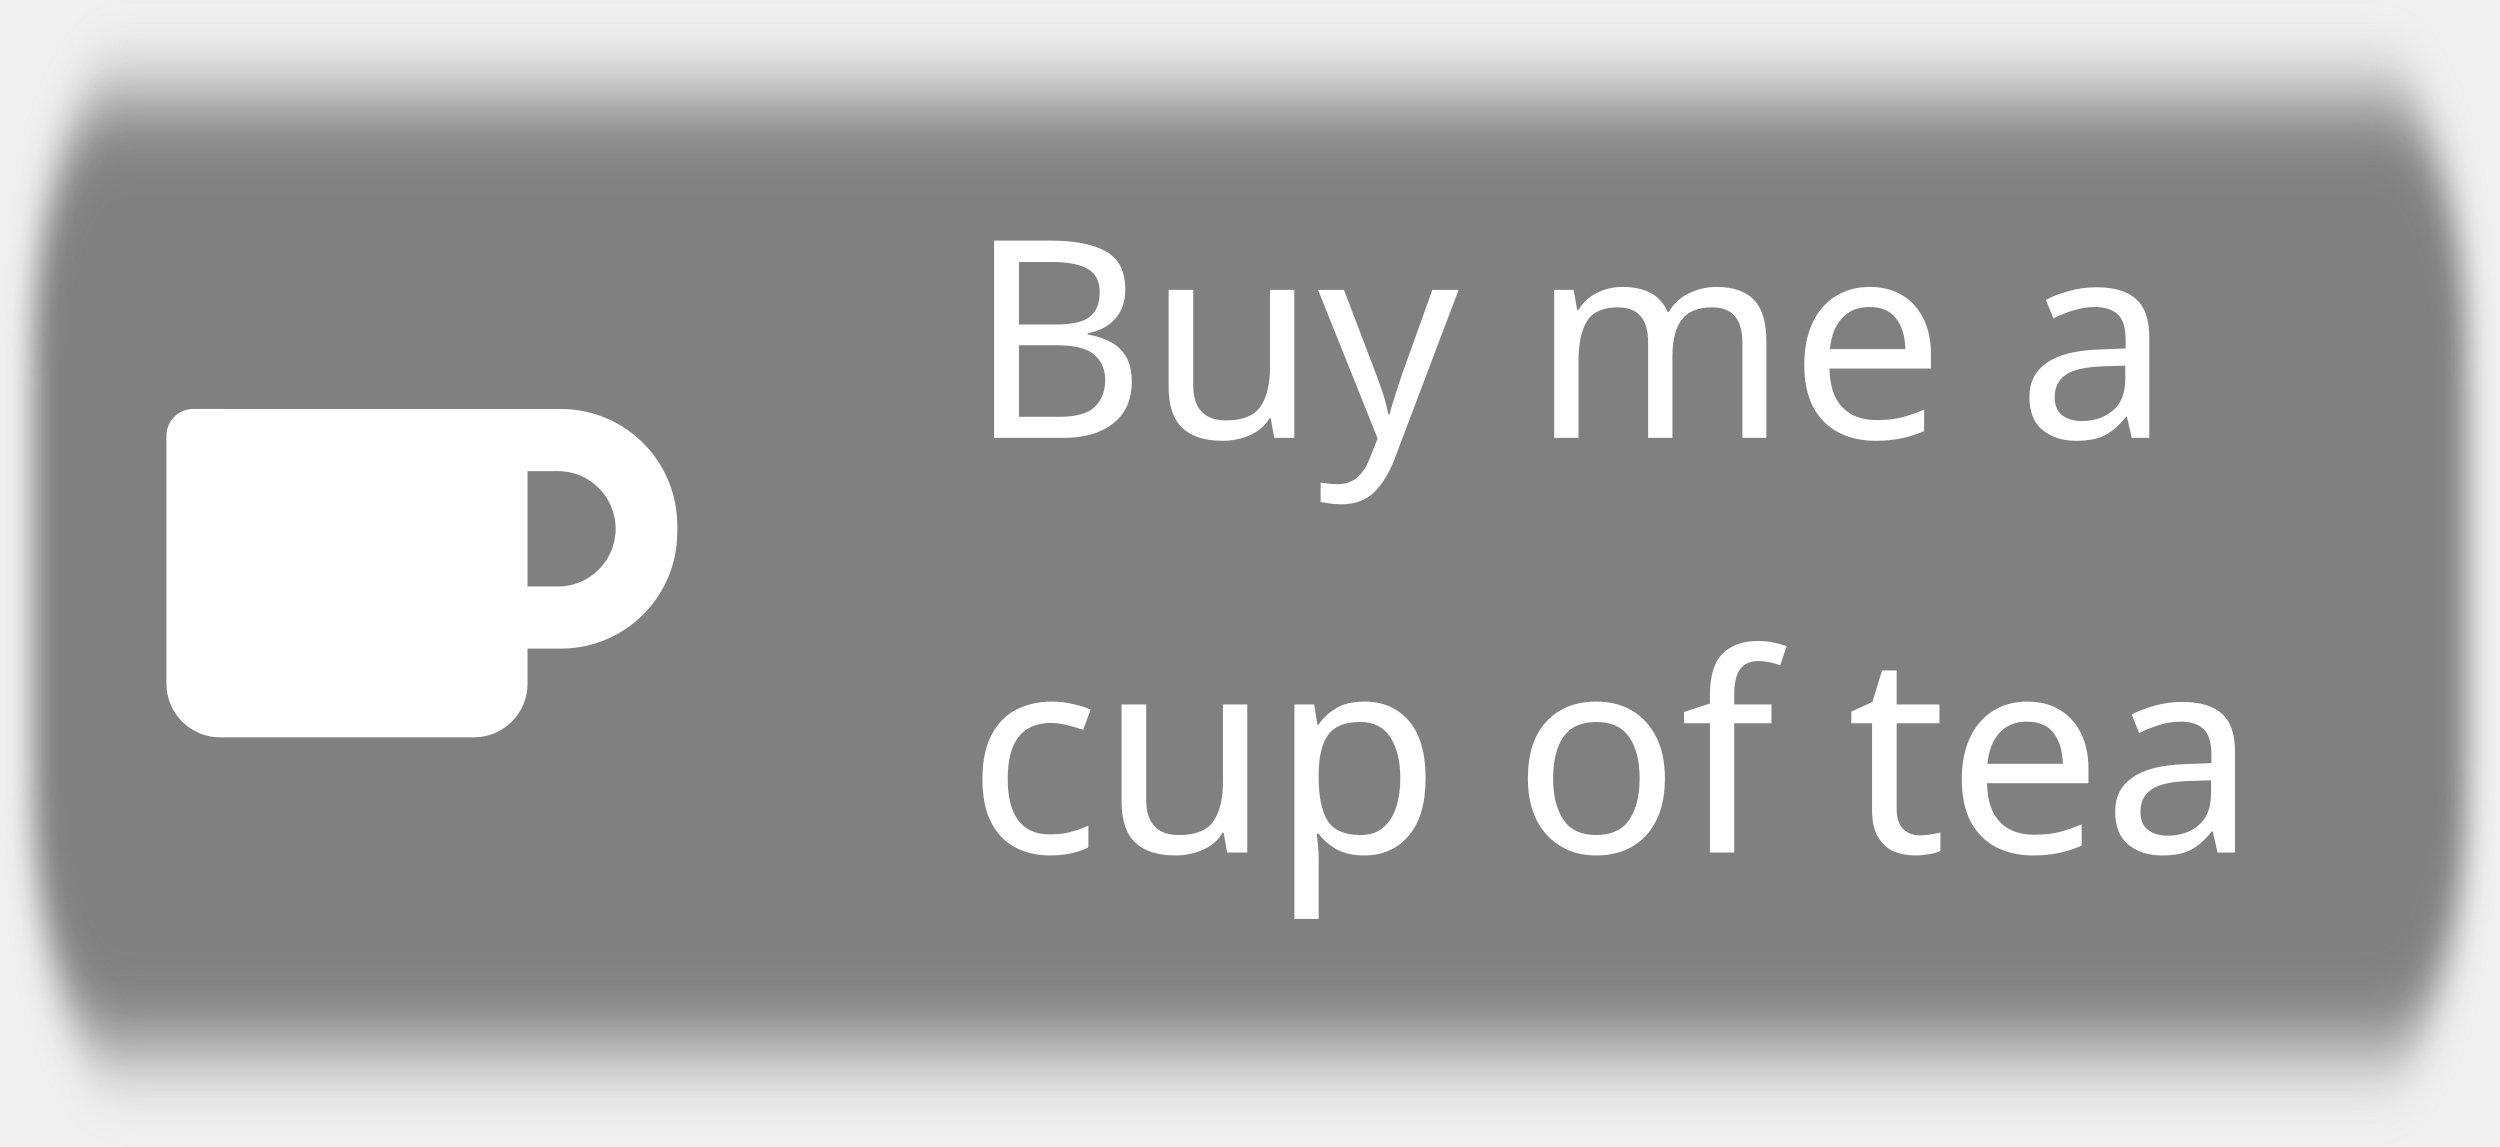
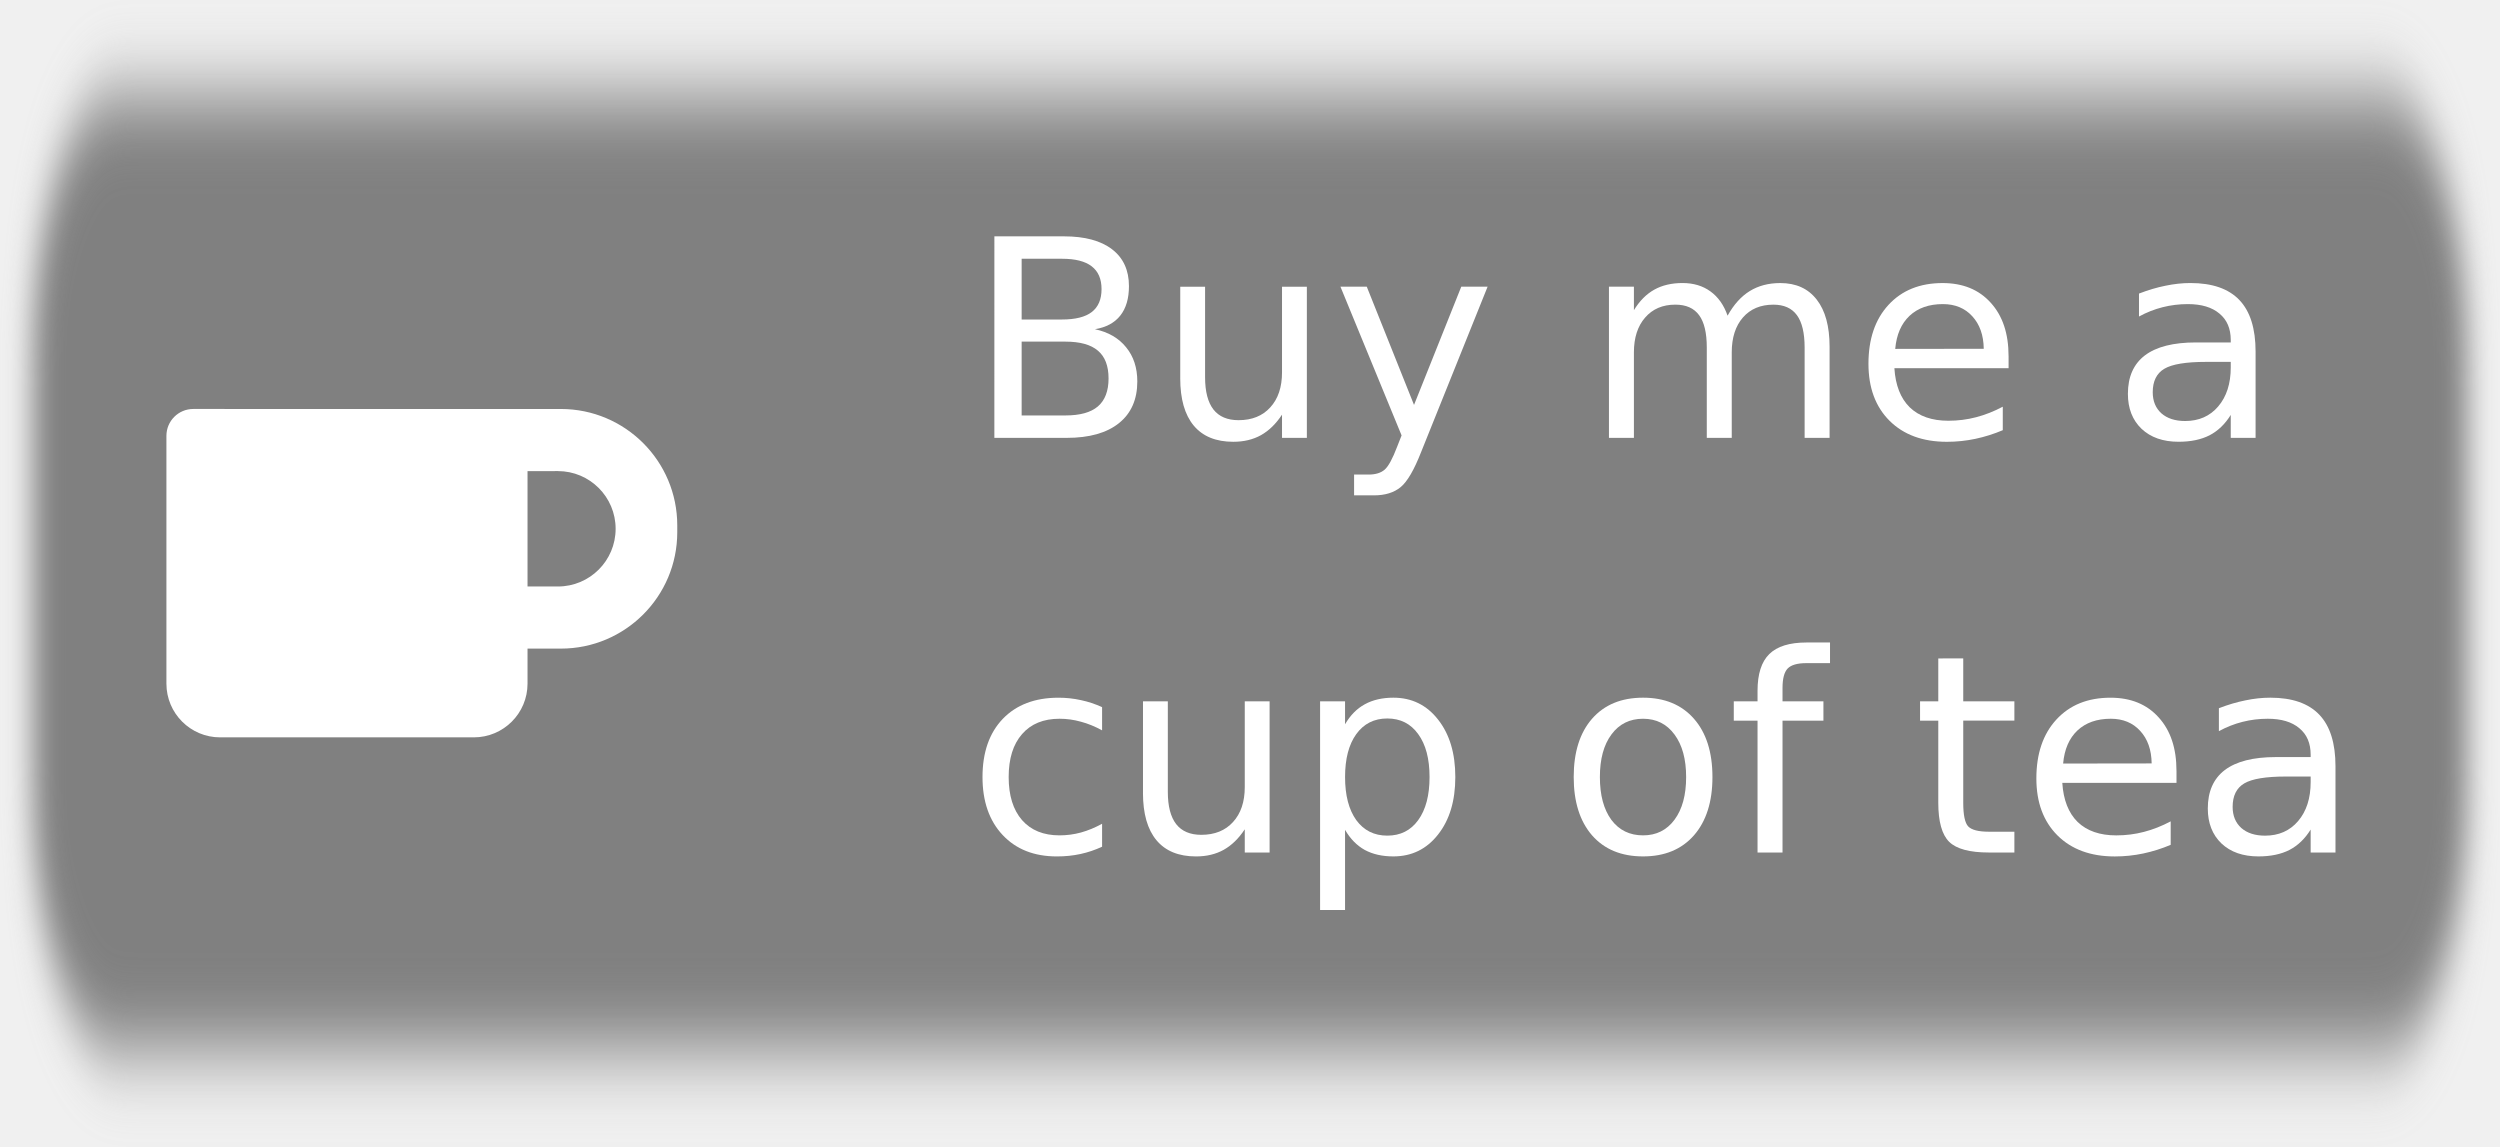
<svg xmlns="http://www.w3.org/2000/svg" width="120.585" height="55.294" viewBox="0 0 120.585 55.294" version="1.1" id="svg12">
  <defs id="defs16">
    <filter style="color-interpolation-filters:sRGB" id="filter4539" x="-0.014" width="1.027" y="-0.101" height="1.202">
      <feGaussianBlur stdDeviation="1.265" id="feGaussianBlur4541" />
    </filter>
  </defs>
-   <g id="g5217">
-     <rect id="Rectangle" x="0" y="0" width="223" height="30" rx="8" style="fill:#808080;fill-opacity:1;fill-rule:evenodd;stroke:none;stroke-width:1;filter:url(#filter4539)" transform="matrix(0.5264067,0,0,1.53287,1.598171,4.653794)" />
-     <path style="fill:#ffffff;fill-rule:nonzero;stroke:none;stroke-width:1" id="Rectangle-2" d="m 25.445,19.727 h 1.608 c 3.101,0 5.614,2.514 5.614,5.614 v 0.33 c 0,3.101 -2.514,5.614 -5.614,5.614 h -1.608 v 1.69 c 0,1.431 -1.16,2.591 -2.591,2.591 H 10.618 c -1.431,0 -2.591,-1.16 -2.591,-2.591 V 21.022 c 0,-0.716 0.58,-1.296 1.296,-1.296 z m 0,2.997 v 5.565 h 1.466 c 1.537,0 2.783,-1.246 2.783,-2.783 0,-1.537 -1.246,-2.783 -2.783,-2.783 z" />
-     <text xml:space="preserve" style="font-style:normal;font-weight:normal;font-size:16px;line-height:1.25;font-family:sans-serif;letter-spacing:0px;word-spacing:0px;fill:#ffffff;fill-opacity:1;fill-rule:evenodd;stroke:none;stroke-width:1" x="46.654" y="21.12" id="text4533">
-       <tspan x="46.654" y="21.12" style="font-size:13.333px;fill:#ffffff;fill-opacity:1" id="tspan4562">Buy me a</tspan>
-       <tspan x="46.654" y="41.12" style="font-size:13.333px;fill:#ffffff;fill-opacity:1" id="tspan4566">cup of tea</tspan>
-     </text>
+   <rect transform="matrix(0.5264067,0,0,1.53287,1.598171,4.653794)" style="fill:#808080;fill-opacity:1;fill-rule:evenodd;stroke:none;stroke-width:1;filter:url(#filter4539)" rx="8" height="30" width="223" y="0" x="0" id="Rectangle" />
+   <path d="m 25.445,19.727 h 1.608 c 3.101,0 5.614,2.514 5.614,5.614 v 0.33 c 0,3.101 -2.514,5.614 -5.614,5.614 h -1.608 v 1.69 c 0,1.431 -1.16,2.591 -2.591,2.591 H 10.618 c -1.431,0 -2.591,-1.16 -2.591,-2.591 V 21.022 c 0,-0.716 0.58,-1.296 1.296,-1.296 z m 0,2.997 v 5.565 h 1.466 c 1.537,0 2.783,-1.246 2.783,-2.783 0,-1.537 -1.246,-2.783 -2.783,-2.783 z" id="Rectangle-2" style="fill:#ffffff;fill-rule:nonzero;stroke:none;stroke-width:1" />
+   <g aria-label="Buy me a cup of tea" style="font-style:normal;font-weight:normal;font-size:16px;line-height:1.25;font-family:sans-serif;letter-spacing:0px;word-spacing:0px;fill:#ffffff;fill-opacity:1;fill-rule:evenodd;stroke:none;stroke-width:1" id="text4533">
+     <path d="m 49.278,16.478 v 3.561 h 2.109 q 1.061,0 1.569,-0.436 0.514,-0.443 0.514,-1.348 0,-0.911 -0.514,-1.341 -0.508,-0.436 -1.569,-0.436 z m 0,-3.997 v 2.93 h 1.947 q 0.964,0 1.432,-0.358 0.475,-0.365 0.475,-1.107 0,-0.736 -0.475,-1.1 -0.469,-0.365 -1.432,-0.365 z M 47.963,11.4 h 3.359 q 1.504,0 2.318,0.625 0.814,0.625 0.814,1.777 0,0.892 -0.417,1.419 -0.417,0.527 -1.224,0.658 0.97,0.208 1.504,0.872 0.54,0.658 0.54,1.647 0,1.302 -0.885,2.012 -0.885,0.71 -2.52,0.71 h -3.49 z" style="font-size:13.333px;fill:#ffffff;fill-opacity:1" id="path826" />
+     <path d="m 56.928,18.243 v -4.414 h 1.198 v 4.368 q 0,1.035 0.404,1.556 0.404,0.514 1.211,0.514 0.97,0 1.53,-0.618 0.566,-0.618 0.566,-1.686 v -4.134 h 1.198 v 7.292 H 61.837 V 20 q -0.436,0.664 -1.016,0.99 -0.573,0.319 -1.335,0.319 -1.257,0 -1.908,-0.781 -0.651,-0.781 -0.651,-2.285 z m 3.014,-4.59 z" style="font-size:13.333px;fill:#ffffff;fill-opacity:1" id="path828" />
+     <path d="m 68.549,21.797 q -0.508,1.302 -0.99,1.699 -0.482,0.397 -1.289,0.397 h -0.957 v -1.003 h 0.703 q 0.495,0 0.768,-0.234 0.273,-0.234 0.605,-1.107 l 0.215,-0.547 -2.949,-7.174 h 1.27 l 2.279,5.703 2.279,-5.703 h 1.27 z" style="font-size:13.333px;fill:#ffffff;fill-opacity:1" id="path830" />
+     <path d="m 83.327,15.228 q 0.449,-0.807 1.074,-1.191 0.625,-0.384 1.471,-0.384 1.139,0 1.758,0.801 0.618,0.794 0.618,2.266 v 4.401 h -1.204 v -4.362 q 0,-1.048 -0.371,-1.556 -0.371,-0.508 -1.133,-0.508 -0.931,0 -1.471,0.618 -0.54,0.618 -0.54,1.686 v 4.121 h -1.204 v -4.362 q 0,-1.055 -0.371,-1.556 -0.371,-0.508 -1.146,-0.508 -0.918,0 -1.458,0.625 -0.54,0.618 -0.54,1.68 v 4.121 h -1.204 v -7.292 h 1.204 v 1.133 q 0.41,-0.671 0.983,-0.99 0.573,-0.319 1.361,-0.319 0.794,0 1.348,0.404 0.56,0.404 0.827,1.172 z" style="font-size:13.333px;fill:#ffffff;fill-opacity:1" id="path832" />
+     <path d="m 96.882,17.175 v 0.586 h -5.508 q 0.078,1.237 0.742,1.888 0.671,0.645 1.862,0.645 0.69,0 1.335,-0.169 0.651,-0.169 1.289,-0.508 v 1.133 q -0.645,0.273 -1.322,0.417 -0.677,0.143 -1.374,0.143 -1.745,0 -2.767,-1.016 -1.016,-1.016 -1.016,-2.747 0,-1.79 0.964,-2.839 0.97,-1.055 2.611,-1.055 1.471,0 2.324,0.951 0.859,0.944 0.859,2.572 z m -1.198,-0.352 q -0.013,-0.983 -0.553,-1.569 -0.534,-0.586 -1.419,-0.586 -1.003,0 -1.608,0.566 -0.599,0.566 -0.69,1.595 z" style="font-size:13.333px;fill:#ffffff;fill-opacity:1" id="path834" />
+     <path d="m 106.407,17.455 q -1.452,0 -2.012,0.332 -0.56,0.332 -0.56,1.133 0,0.638 0.417,1.016 0.423,0.371 1.146,0.371 0.996,0 1.595,-0.703 0.605,-0.71 0.605,-1.882 v -0.267 z m 2.389,-0.495 v 4.16 h -1.198 v -1.107 q -0.41,0.664 -1.022,0.983 -0.612,0.312 -1.497,0.312 -1.12,0 -1.784,-0.625 -0.658,-0.632 -0.658,-1.686 0,-1.23 0.82,-1.855 0.827,-0.625 2.461,-0.625 h 1.68 V 16.4 q 0,-0.827 -0.547,-1.276 -0.54,-0.456 -1.523,-0.456 -0.625,0 -1.217,0.15 -0.592,0.15 -1.139,0.449 v -1.107 q 0.658,-0.254 1.276,-0.378 0.618,-0.13 1.204,-0.13 1.582,0 2.363,0.82 0.781,0.82 0.781,2.487 z" style="font-size:13.333px;fill:#ffffff;fill-opacity:1" id="path836" />
+     <path d="m 53.158,34.108 v 1.12 q -0.508,-0.28 -1.022,-0.417 -0.508,-0.143 -1.029,-0.143 -1.165,0 -1.81,0.742 -0.645,0.736 -0.645,2.07 0,1.335 0.645,2.077 0.645,0.736 1.81,0.736 0.521,0 1.029,-0.137 0.514,-0.143 1.022,-0.423 v 1.107 q -0.501,0.234 -1.042,0.352 -0.534,0.117 -1.139,0.117 -1.647,0 -2.617,-1.035 -0.97,-1.035 -0.97,-2.793 0,-1.784 0.977,-2.806 0.983,-1.022 2.689,-1.022 0.553,0 1.081,0.117 0.527,0.111 1.022,0.339 z" style="font-size:13.333px;fill:#ffffff;fill-opacity:1" id="path838" />
+     <path d="m 55.131,38.243 v -4.414 h 1.198 v 4.368 q 0,1.035 0.404,1.556 0.404,0.514 1.211,0.514 0.97,0 1.53,-0.618 0.566,-0.618 0.566,-1.686 v -4.134 h 1.198 v 7.292 H 60.04 V 40 q -0.436,0.664 -1.016,0.99 -0.573,0.319 -1.335,0.319 -1.257,0 -1.908,-0.781 -0.651,-0.781 -0.651,-2.285 z m 3.014,-4.59 z" style="font-size:13.333px;fill:#ffffff;fill-opacity:1" id="path840" />
+     <path d="m 64.877,40.026 v 3.867 H 63.673 V 33.828 h 1.204 v 1.107 q 0.378,-0.651 0.951,-0.964 0.579,-0.319 1.38,-0.319 1.328,0 2.155,1.055 0.833,1.055 0.833,2.773 0,1.719 -0.833,2.773 -0.827,1.055 -2.155,1.055 -0.801,0 -1.38,-0.312 -0.573,-0.319 -0.951,-0.97 z m 4.076,-2.546 q 0,-1.322 -0.547,-2.07 -0.54,-0.755 -1.491,-0.755 -0.951,0 -1.497,0.755 -0.54,0.749 -0.54,2.07 0,1.322 0.54,2.077 0.547,0.749 1.497,0.749 0.951,0 1.491,-0.749 0.547,-0.755 0.547,-2.077 z" style="font-size:13.333px;fill:#ffffff;fill-opacity:1" id="path842" />
+     <path d="m 79.252,34.668 q -0.964,0 -1.523,0.755 -0.56,0.749 -0.56,2.057 0,1.309 0.553,2.064 0.56,0.749 1.53,0.749 0.957,0 1.517,-0.755 0.56,-0.755 0.56,-2.057 0,-1.296 -0.56,-2.051 -0.56,-0.762 -1.517,-0.762 z m 0,-1.016 q 1.562,0 2.454,1.016 0.892,1.016 0.892,2.812 0,1.79 -0.892,2.812 -0.892,1.016 -2.454,1.016 -1.569,0 -2.461,-1.016 -0.885,-1.022 -0.885,-2.812 0,-1.797 0.885,-2.812 0.892,-1.016 2.461,-1.016 z" style="font-size:13.333px;fill:#ffffff;fill-opacity:1" id="path844" />
+     <path d="m 88.269,30.99 v 0.996 H 87.123 q -0.645,0 -0.898,0.26 -0.247,0.26 -0.247,0.938 v 0.645 h 1.973 v 0.931 h -1.973 v 6.361 H 84.773 v -6.361 h -1.146 v -0.931 h 1.146 v -0.508 q 0,-1.217 0.566,-1.771 0.566,-0.56 1.797,-0.56 z" style="font-size:13.333px;fill:#ffffff;fill-opacity:1" id="path846" />
+     <path d="m 94.695,31.758 v 2.07 h 2.467 v 0.931 h -2.467 v 3.958 q 0,0.892 0.241,1.146 0.247,0.254 0.996,0.254 h 1.23 v 1.003 h -1.23 q -1.387,0 -1.914,-0.514 -0.527,-0.521 -0.527,-1.888 v -3.958 h -0.879 v -0.931 h 0.879 v -2.07 z" style="font-size:13.333px;fill:#ffffff;fill-opacity:1" id="path848" />
+     <path d="m 104.981,37.175 v 0.586 h -5.508 q 0.078,1.237 0.742,1.888 0.671,0.645 1.862,0.645 0.69,0 1.335,-0.169 0.651,-0.169 1.289,-0.508 v 1.133 q -0.645,0.273 -1.322,0.417 -0.677,0.143 -1.374,0.143 -1.745,0 -2.767,-1.016 -1.016,-1.016 -1.016,-2.747 0,-1.79 0.964,-2.839 0.97,-1.055 2.611,-1.055 1.471,0 2.324,0.951 0.859,0.944 0.859,2.572 z m -1.198,-0.352 q -0.013,-0.983 -0.553,-1.569 -0.534,-0.586 -1.419,-0.586 -1.003,0 -1.608,0.566 -0.599,0.566 -0.69,1.595 z" style="font-size:13.333px;fill:#ffffff;fill-opacity:1" id="path850" />
+     <path d="m 110.261,37.455 q -1.452,0 -2.012,0.332 -0.56,0.332 -0.56,1.133 0,0.638 0.417,1.016 0.423,0.371 1.146,0.371 0.996,0 1.595,-0.703 0.605,-0.71 0.605,-1.882 v -0.267 z m 2.389,-0.495 v 4.16 h -1.198 v -1.107 q -0.41,0.664 -1.022,0.983 -0.612,0.312 -1.497,0.312 -1.12,0 -1.784,-0.625 -0.658,-0.632 -0.658,-1.686 0,-1.23 0.82,-1.855 0.827,-0.625 2.461,-0.625 h 1.68 V 36.4 q 0,-0.827 -0.547,-1.276 -0.54,-0.456 -1.523,-0.456 -0.625,0 -1.217,0.15 -0.592,0.15 -1.139,0.449 v -1.107 q 0.658,-0.254 1.276,-0.378 0.618,-0.13 1.204,-0.13 1.582,0 2.363,0.82 0.781,0.82 0.781,2.487 z" style="font-size:13.333px;fill:#ffffff;fill-opacity:1" id="path852" />
  </g>
</svg>
